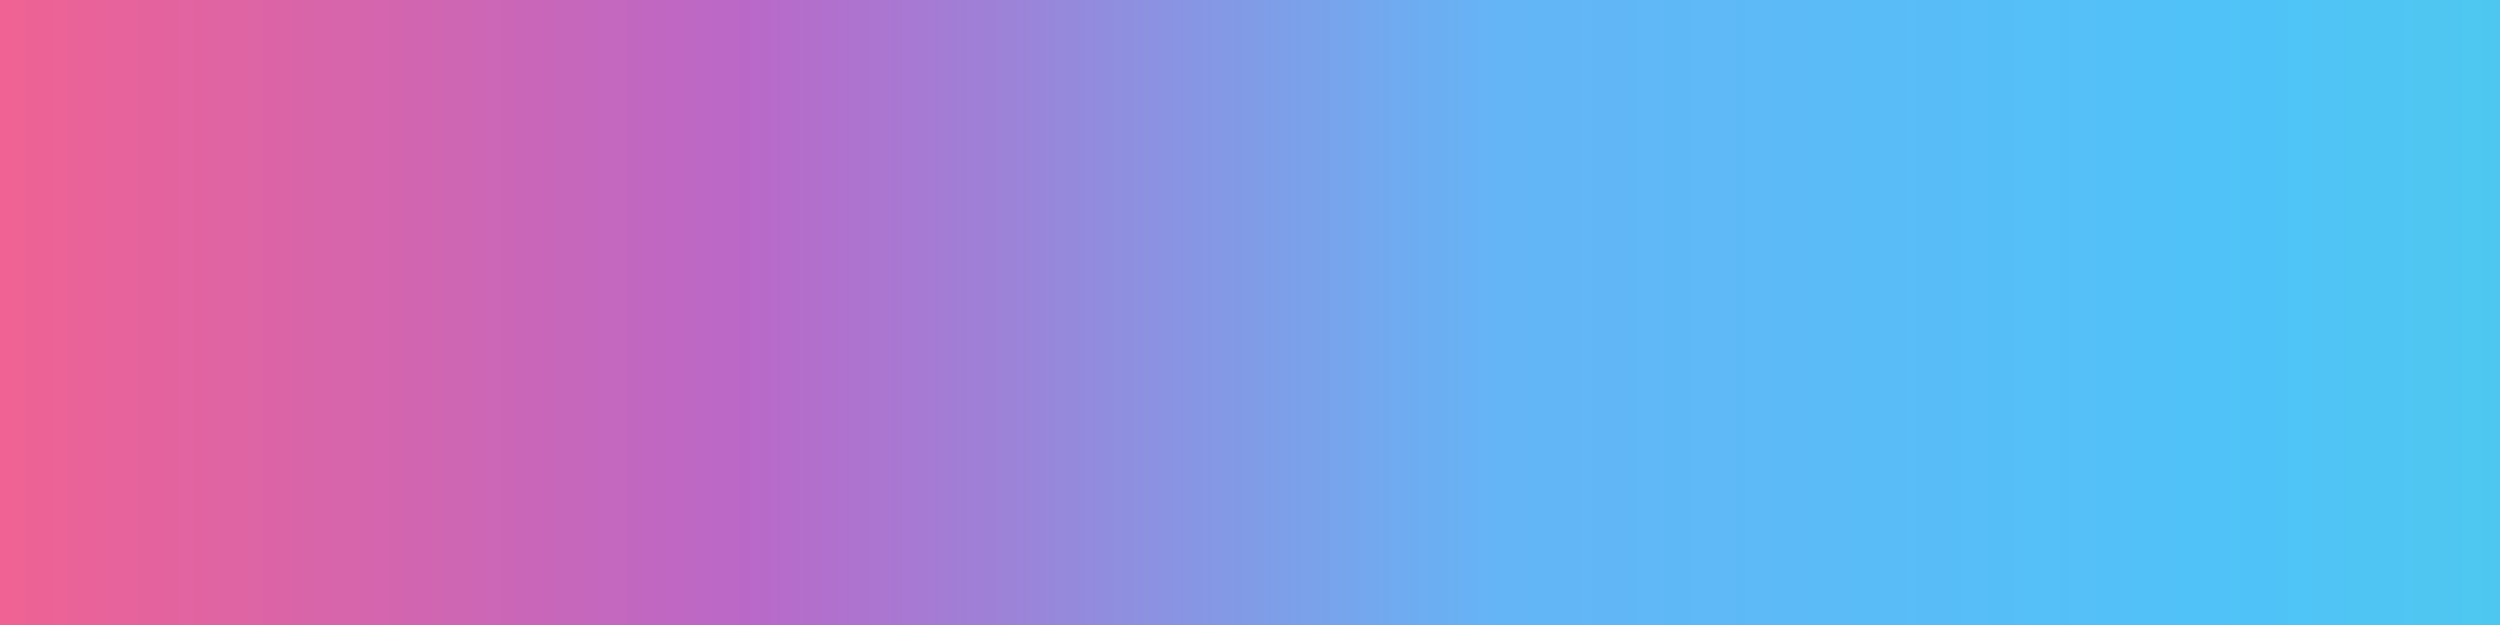
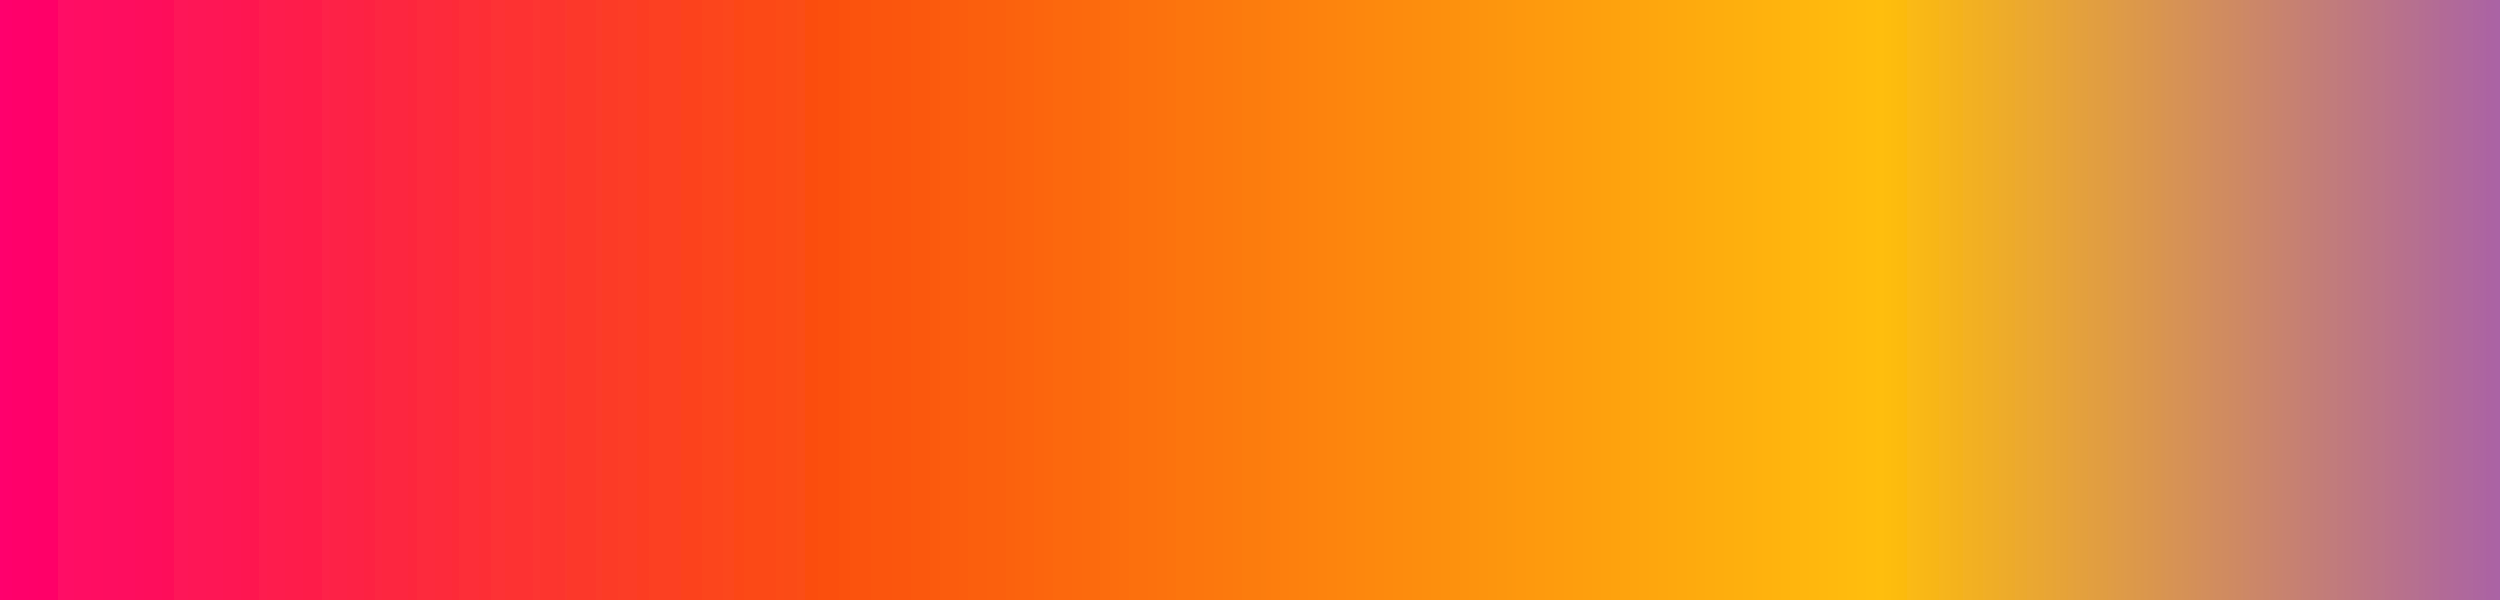
- <svg xmlns="http://www.w3.org/2000/svg" width="400" height="100" viewBox="0 0 400 100" preserveAspectRatio="none">
+ <svg xmlns="http://www.w3.org/2000/svg" width="500" height="120" viewBox="0 0 500 120" preserveAspectRatio="none">
  <defs>
    <linearGradient id="rainbow" x1="0%" y1="50%" x2="300%" y2="50%">
-       <stop offset="0%" stop-color="#f06292" />
-       <stop offset="10%" stop-color="#ba68c8" />
-       <stop offset="20%" stop-color="#64b5f6" />
-       <stop offset="30%" stop-color="#4fc3f7" />
-       <stop offset="40%" stop-color="#4dd0e1" />
-       <stop offset="50%" stop-color="#81c784" />
-       <stop offset="60%" stop-color="#aed581" />
-       <stop offset="70%" stop-color="#ffb74d" />
-       <stop offset="80%" stop-color="#ff8a65" />
-       <stop offset="90%" stop-color="#e57373" />
-       <stop offset="100%" stop-color="#f06292" />
-       <animate attributeName="x1" values="0%;-300%;0%" dur="10s" repeatCount="indefinite" />
-       <animate attributeName="x2" values="300%;0%;300%" dur="10s" repeatCount="indefinite" />
+       <stop offset="0%" stop-color="#ff006e" />
+       <stop offset="12%" stop-color="#fb5607" />
+       <stop offset="25%" stop-color="#ffbe0b" />
+       <stop offset="37%" stop-color="#8338ec" />
+       <stop offset="50%" stop-color="#3a86ff" />
+       <stop offset="62%" stop-color="#06ffa5" />
+       <stop offset="75%" stop-color="#ffbe0b" />
+       <stop offset="87%" stop-color="#fb5607" />
+       <stop offset="100%" stop-color="#ff006e" />
+       <animate attributeName="x1" values="0%;-300%;0%" dur="8s" repeatCount="indefinite" />
+       <animate attributeName="x2" values="300%;0%;300%" dur="8s" repeatCount="indefinite" />
    </linearGradient>
+     <filter id="glow" x="-50%" y="-50%" width="200%" height="200%">
+       <feGaussianBlur stdDeviation="4" result="blur" />
+       <feComposite in="SourceGraphic" in2="blur" operator="over" />
+     </filter>
  </defs>
-   <rect width="400" height="100" fill="url(#rainbow)" />
+   <rect width="500" height="120" fill="url(#rainbow)" filter="url(#glow)" />
</svg>
